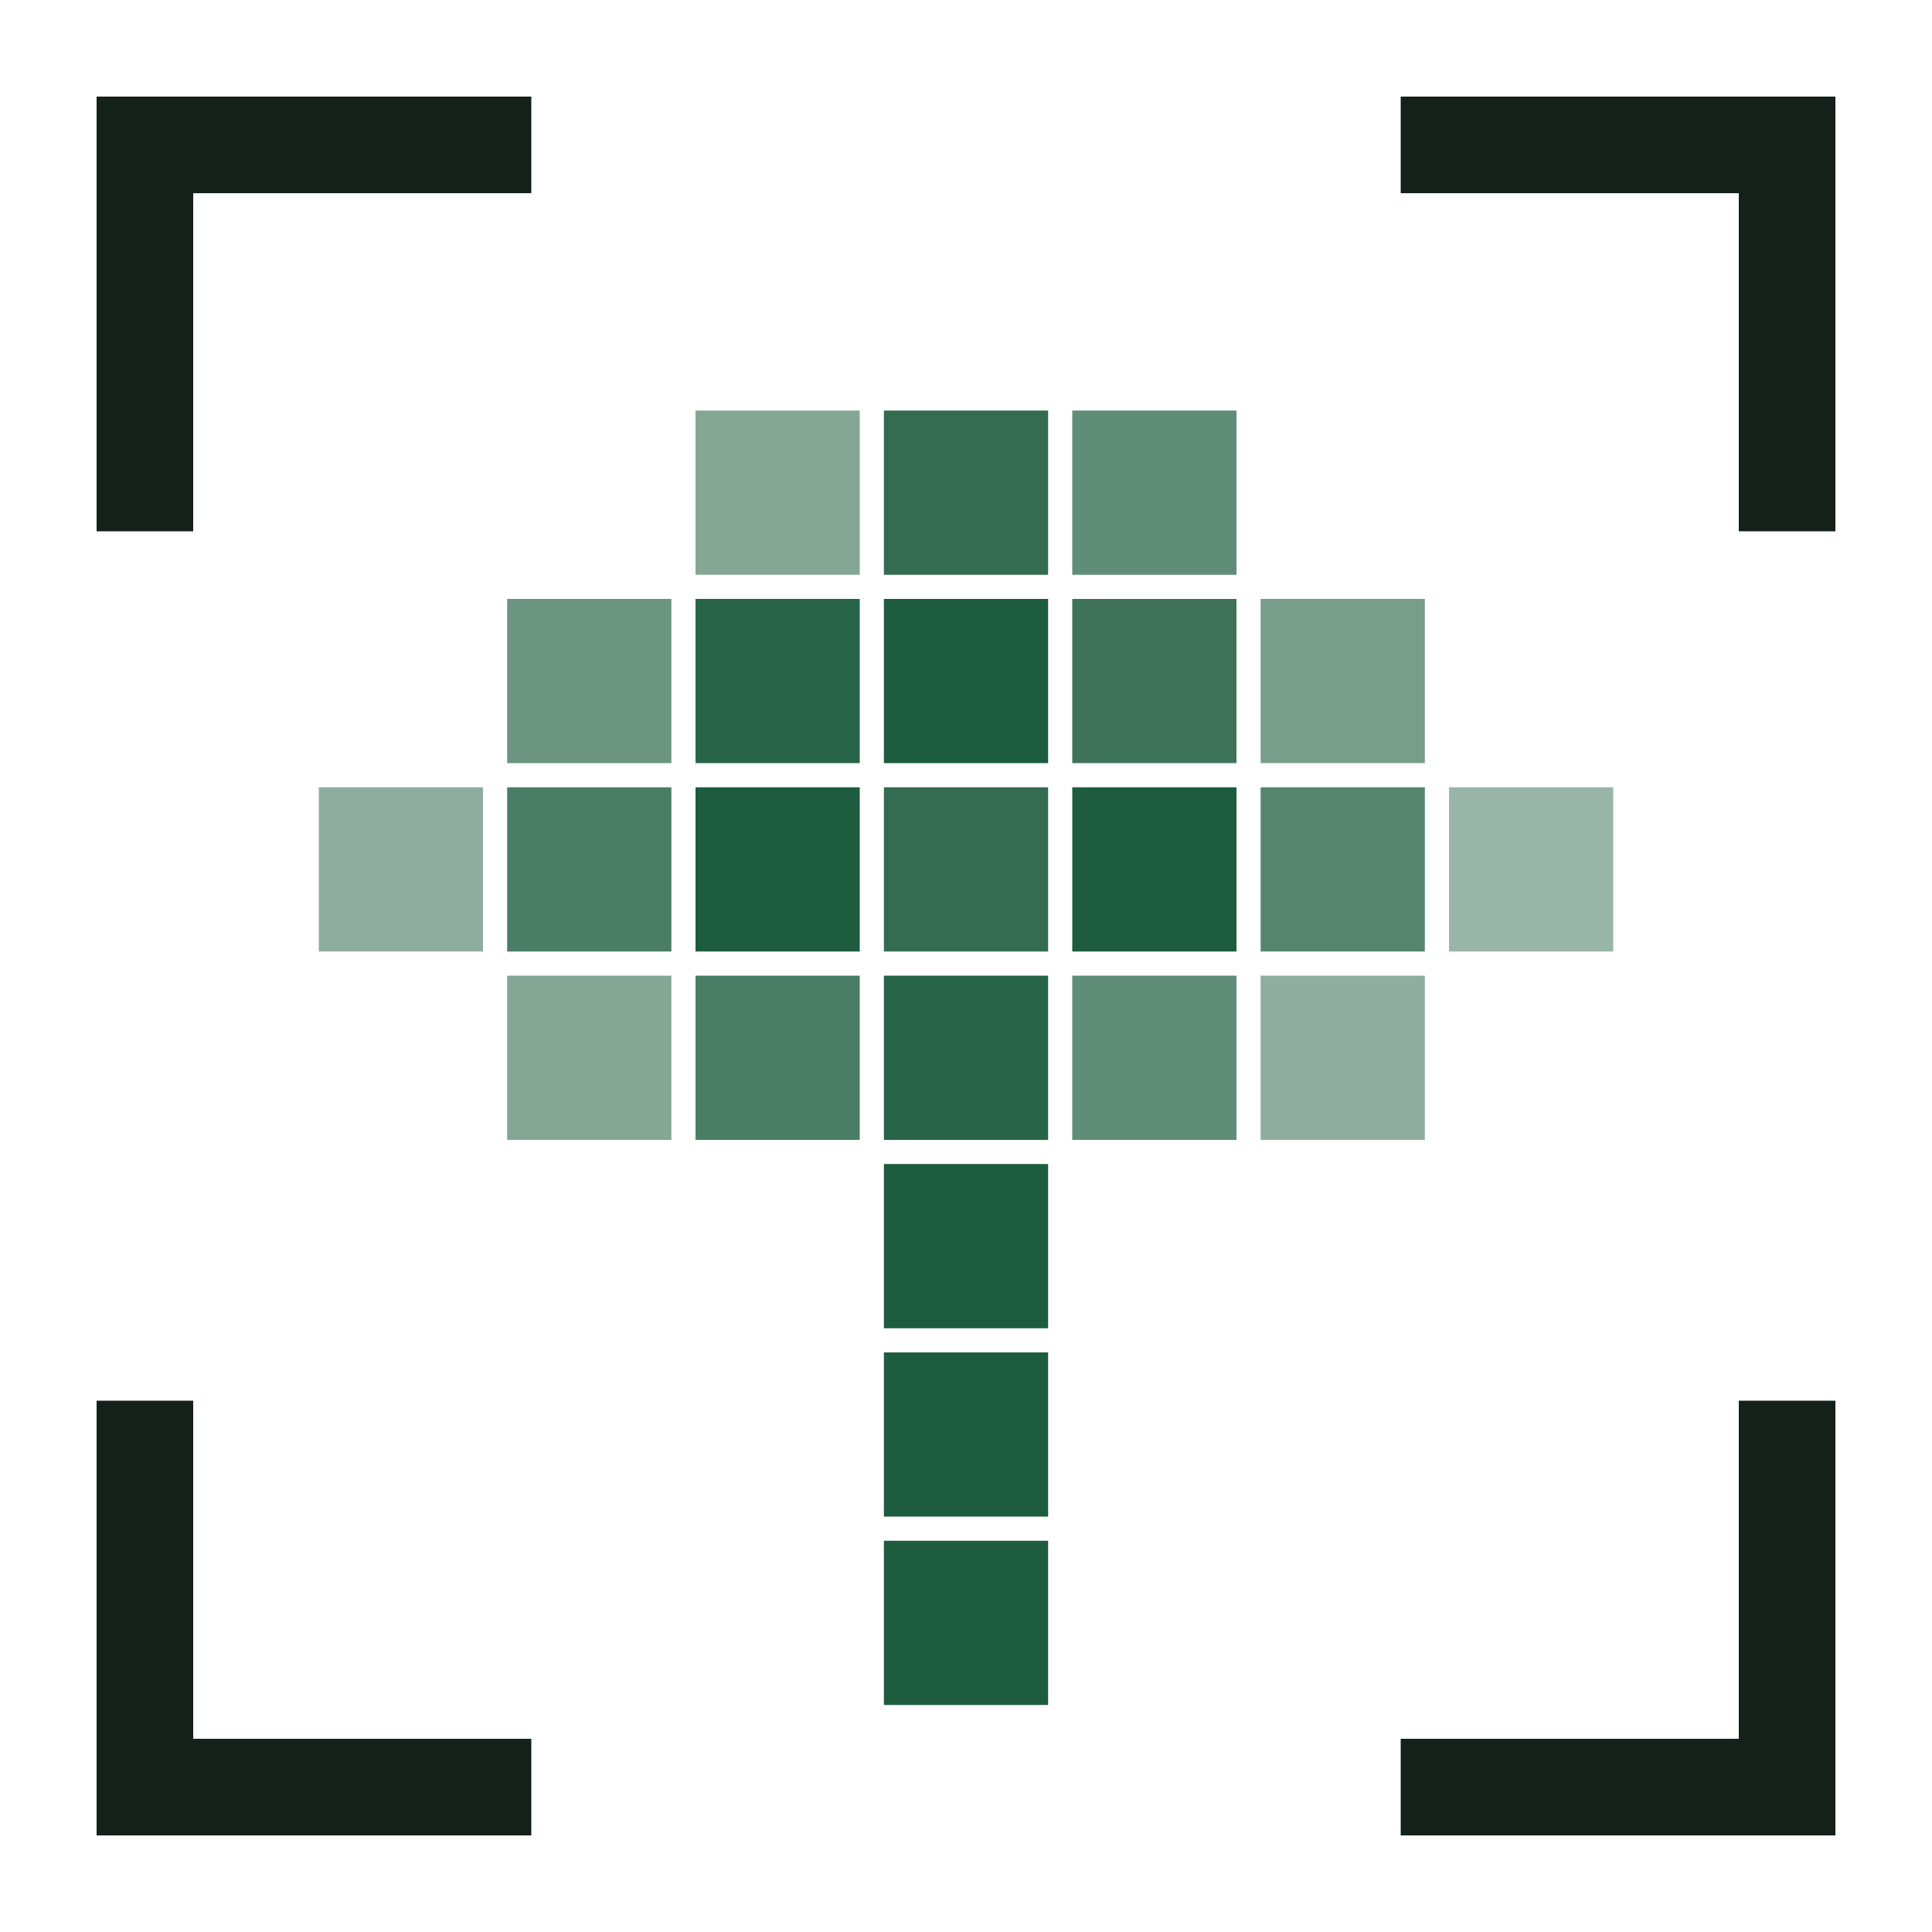
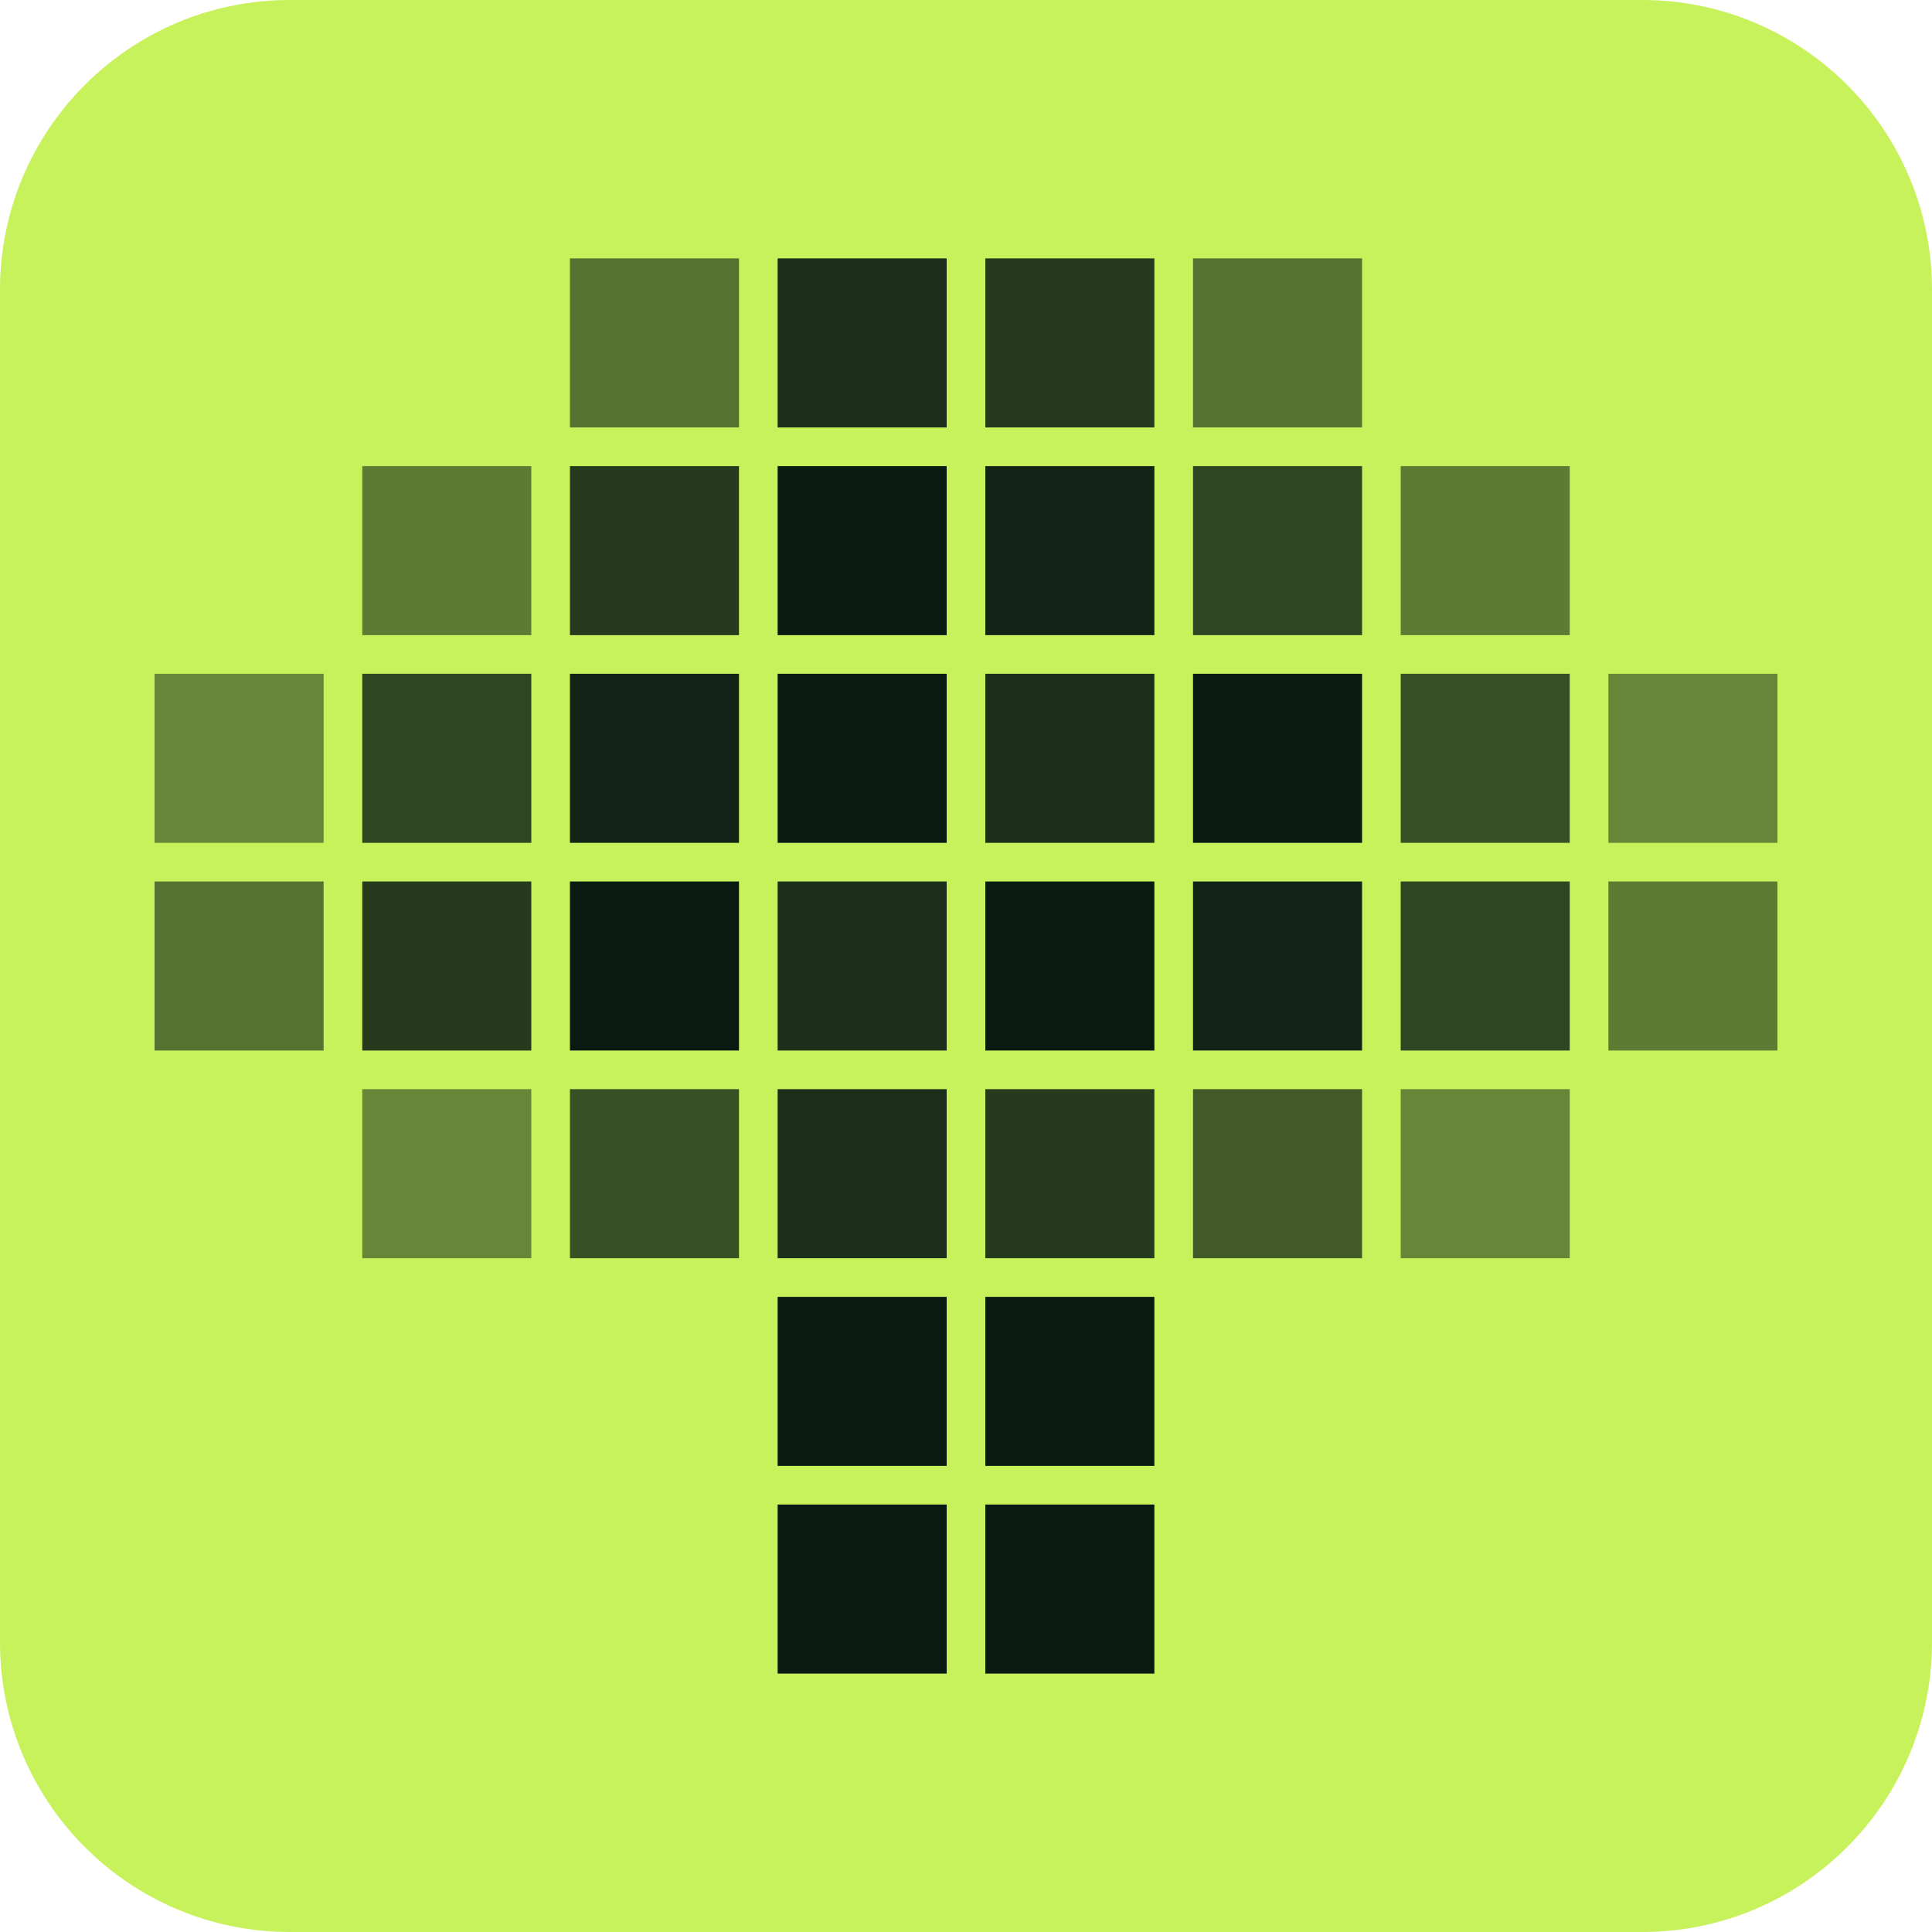
<svg xmlns="http://www.w3.org/2000/svg" viewBox="0 0 40 40" width="40" height="40">
-   <path d="M3 10V3h7" fill="none" stroke="#14201A" stroke-width="2" stroke-linecap="square" />
-   <path d="M30 3h7v7" fill="none" stroke="#14201A" stroke-width="2" stroke-linecap="square" />
-   <path d="M37 30v7h-7" fill="none" stroke="#14201A" stroke-width="2" stroke-linecap="square" />
-   <path d="M10 37H3v-7" fill="none" stroke="#14201A" stroke-width="2" stroke-linecap="square" />
-   <rect x="14.4" y="8.5" width="3.4" height="3.4" fill="#1D5C3E" opacity="0.55" />
-   <rect x="18.3" y="8.5" width="3.4" height="3.4" fill="#1D5C3E" opacity="0.9" />
-   <rect x="22.2" y="8.5" width="3.4" height="3.4" fill="#1D5C3E" opacity="0.7" />
-   <rect x="10.5" y="12.4" width="3.4" height="3.4" fill="#1D5C3E" opacity="0.65" />
-   <rect x="14.4" y="12.4" width="3.4" height="3.4" fill="#1D5C3E" opacity="0.95" />
-   <rect x="18.3" y="12.4" width="3.4" height="3.4" fill="#1D5C3E" opacity="1" />
-   <rect x="22.2" y="12.4" width="3.4" height="3.4" fill="#1D5C3E" opacity="0.85" />
-   <rect x="26.1" y="12.4" width="3.4" height="3.4" fill="#1D5C3E" opacity="0.6" />
-   <rect x="6.6" y="16.3" width="3.4" height="3.4" fill="#1D5C3E" opacity="0.5" />
-   <rect x="10.5" y="16.3" width="3.4" height="3.4" fill="#1D5C3E" opacity="0.8" />
-   <rect x="14.4" y="16.3" width="3.4" height="3.4" fill="#1D5C3E" opacity="1" />
-   <rect x="18.3" y="16.3" width="3.4" height="3.4" fill="#1D5C3E" opacity="0.9" />
-   <rect x="22.2" y="16.3" width="3.4" height="3.4" fill="#1D5C3E" opacity="1" />
-   <rect x="26.1" y="16.3" width="3.4" height="3.4" fill="#1D5C3E" opacity="0.75" />
-   <rect x="30.0" y="16.3" width="3.4" height="3.4" fill="#1D5C3E" opacity="0.45" />
-   <rect x="10.5" y="20.2" width="3.4" height="3.4" fill="#1D5C3E" opacity="0.55" />
-   <rect x="14.4" y="20.2" width="3.4" height="3.4" fill="#1D5C3E" opacity="0.8" />
-   <rect x="18.3" y="20.2" width="3.4" height="3.4" fill="#1D5C3E" opacity="0.95" />
-   <rect x="22.2" y="20.2" width="3.4" height="3.4" fill="#1D5C3E" opacity="0.7" />
-   <rect x="26.1" y="20.2" width="3.4" height="3.4" fill="#1D5C3E" opacity="0.5" />
-   <rect x="18.3" y="24.1" width="3.4" height="3.4" fill="#1D5C3E" opacity="1" />
-   <rect x="18.3" y="28.0" width="3.4" height="3.4" fill="#1D5C3E" opacity="1" />
-   <rect x="18.3" y="31.9" width="3.4" height="3.4" fill="#1D5C3E" opacity="1" />
+   <rect width="40" height="40" rx="6" fill="#C8F25C" />
+   <rect x="11.80" y="5.35" width="3.5" height="3.5" fill="#0A1A13" opacity="0.6" />
+   <rect x="16.10" y="5.35" width="3.5" height="3.5" fill="#0A1A13" opacity="0.9" />
+   <rect x="20.40" y="5.35" width="3.5" height="3.5" fill="#0A1A13" opacity="0.85" />
+   <rect x="24.70" y="5.35" width="3.5" height="3.5" fill="#0A1A13" opacity="0.6" />
+   <rect x="7.50" y="9.65" width="3.5" height="3.5" fill="#0A1A13" opacity="0.55" />
+   <rect x="11.80" y="9.65" width="3.5" height="3.5" fill="#0A1A13" opacity="0.85" />
+   <rect x="16.10" y="9.65" width="3.5" height="3.5" fill="#0A1A13" />
+   <rect x="20.40" y="9.65" width="3.5" height="3.5" fill="#0A1A13" opacity="0.95" />
+   <rect x="24.70" y="9.65" width="3.5" height="3.5" fill="#0A1A13" opacity="0.8" />
+   <rect x="29.00" y="9.65" width="3.5" height="3.5" fill="#0A1A13" opacity="0.55" />
+   <rect x="3.20" y="13.95" width="3.5" height="3.5" fill="#0A1A13" opacity="0.5" />
+   <rect x="7.50" y="13.95" width="3.5" height="3.5" fill="#0A1A13" opacity="0.8" />
+   <rect x="11.80" y="13.95" width="3.5" height="3.5" fill="#0A1A13" opacity="0.95" />
+   <rect x="16.10" y="13.95" width="3.5" height="3.5" fill="#0A1A13" />
+   <rect x="20.40" y="13.95" width="3.5" height="3.5" fill="#0A1A13" opacity="0.9" />
+   <rect x="24.70" y="13.95" width="3.5" height="3.5" fill="#0A1A13" />
+   <rect x="29.00" y="13.95" width="3.5" height="3.5" fill="#0A1A13" opacity="0.75" />
+   <rect x="33.30" y="13.95" width="3.5" height="3.5" fill="#0A1A13" opacity="0.5" />
+   <rect x="3.20" y="18.25" width="3.5" height="3.5" fill="#0A1A13" opacity="0.6" />
+   <rect x="7.50" y="18.25" width="3.5" height="3.5" fill="#0A1A13" opacity="0.85" />
+   <rect x="11.80" y="18.25" width="3.5" height="3.5" fill="#0A1A13" />
+   <rect x="16.10" y="18.25" width="3.5" height="3.5" fill="#0A1A13" opacity="0.9" />
+   <rect x="20.40" y="18.25" width="3.5" height="3.5" fill="#0A1A13" />
+   <rect x="24.70" y="18.25" width="3.5" height="3.5" fill="#0A1A13" opacity="0.95" />
+   <rect x="29.00" y="18.25" width="3.5" height="3.5" fill="#0A1A13" opacity="0.8" />
+   <rect x="33.30" y="18.25" width="3.5" height="3.5" fill="#0A1A13" opacity="0.55" />
+   <rect x="7.50" y="22.55" width="3.5" height="3.5" fill="#0A1A13" opacity="0.5" />
+   <rect x="11.80" y="22.55" width="3.5" height="3.5" fill="#0A1A13" opacity="0.75" />
+   <rect x="16.10" y="22.55" width="3.5" height="3.5" fill="#0A1A13" opacity="0.9" />
+   <rect x="20.40" y="22.55" width="3.5" height="3.5" fill="#0A1A13" opacity="0.85" />
+   <rect x="24.70" y="22.55" width="3.5" height="3.5" fill="#0A1A13" opacity="0.7" />
+   <rect x="29.00" y="22.55" width="3.5" height="3.5" fill="#0A1A13" opacity="0.5" />
+   <rect x="16.10" y="26.85" width="3.5" height="3.5" fill="#0A1A13" />
+   <rect x="20.40" y="26.85" width="3.5" height="3.5" fill="#0A1A13" />
+   <rect x="16.10" y="31.15" width="3.5" height="3.5" fill="#0A1A13" />
+   <rect x="20.40" y="31.15" width="3.5" height="3.5" fill="#0A1A13" />
</svg>
